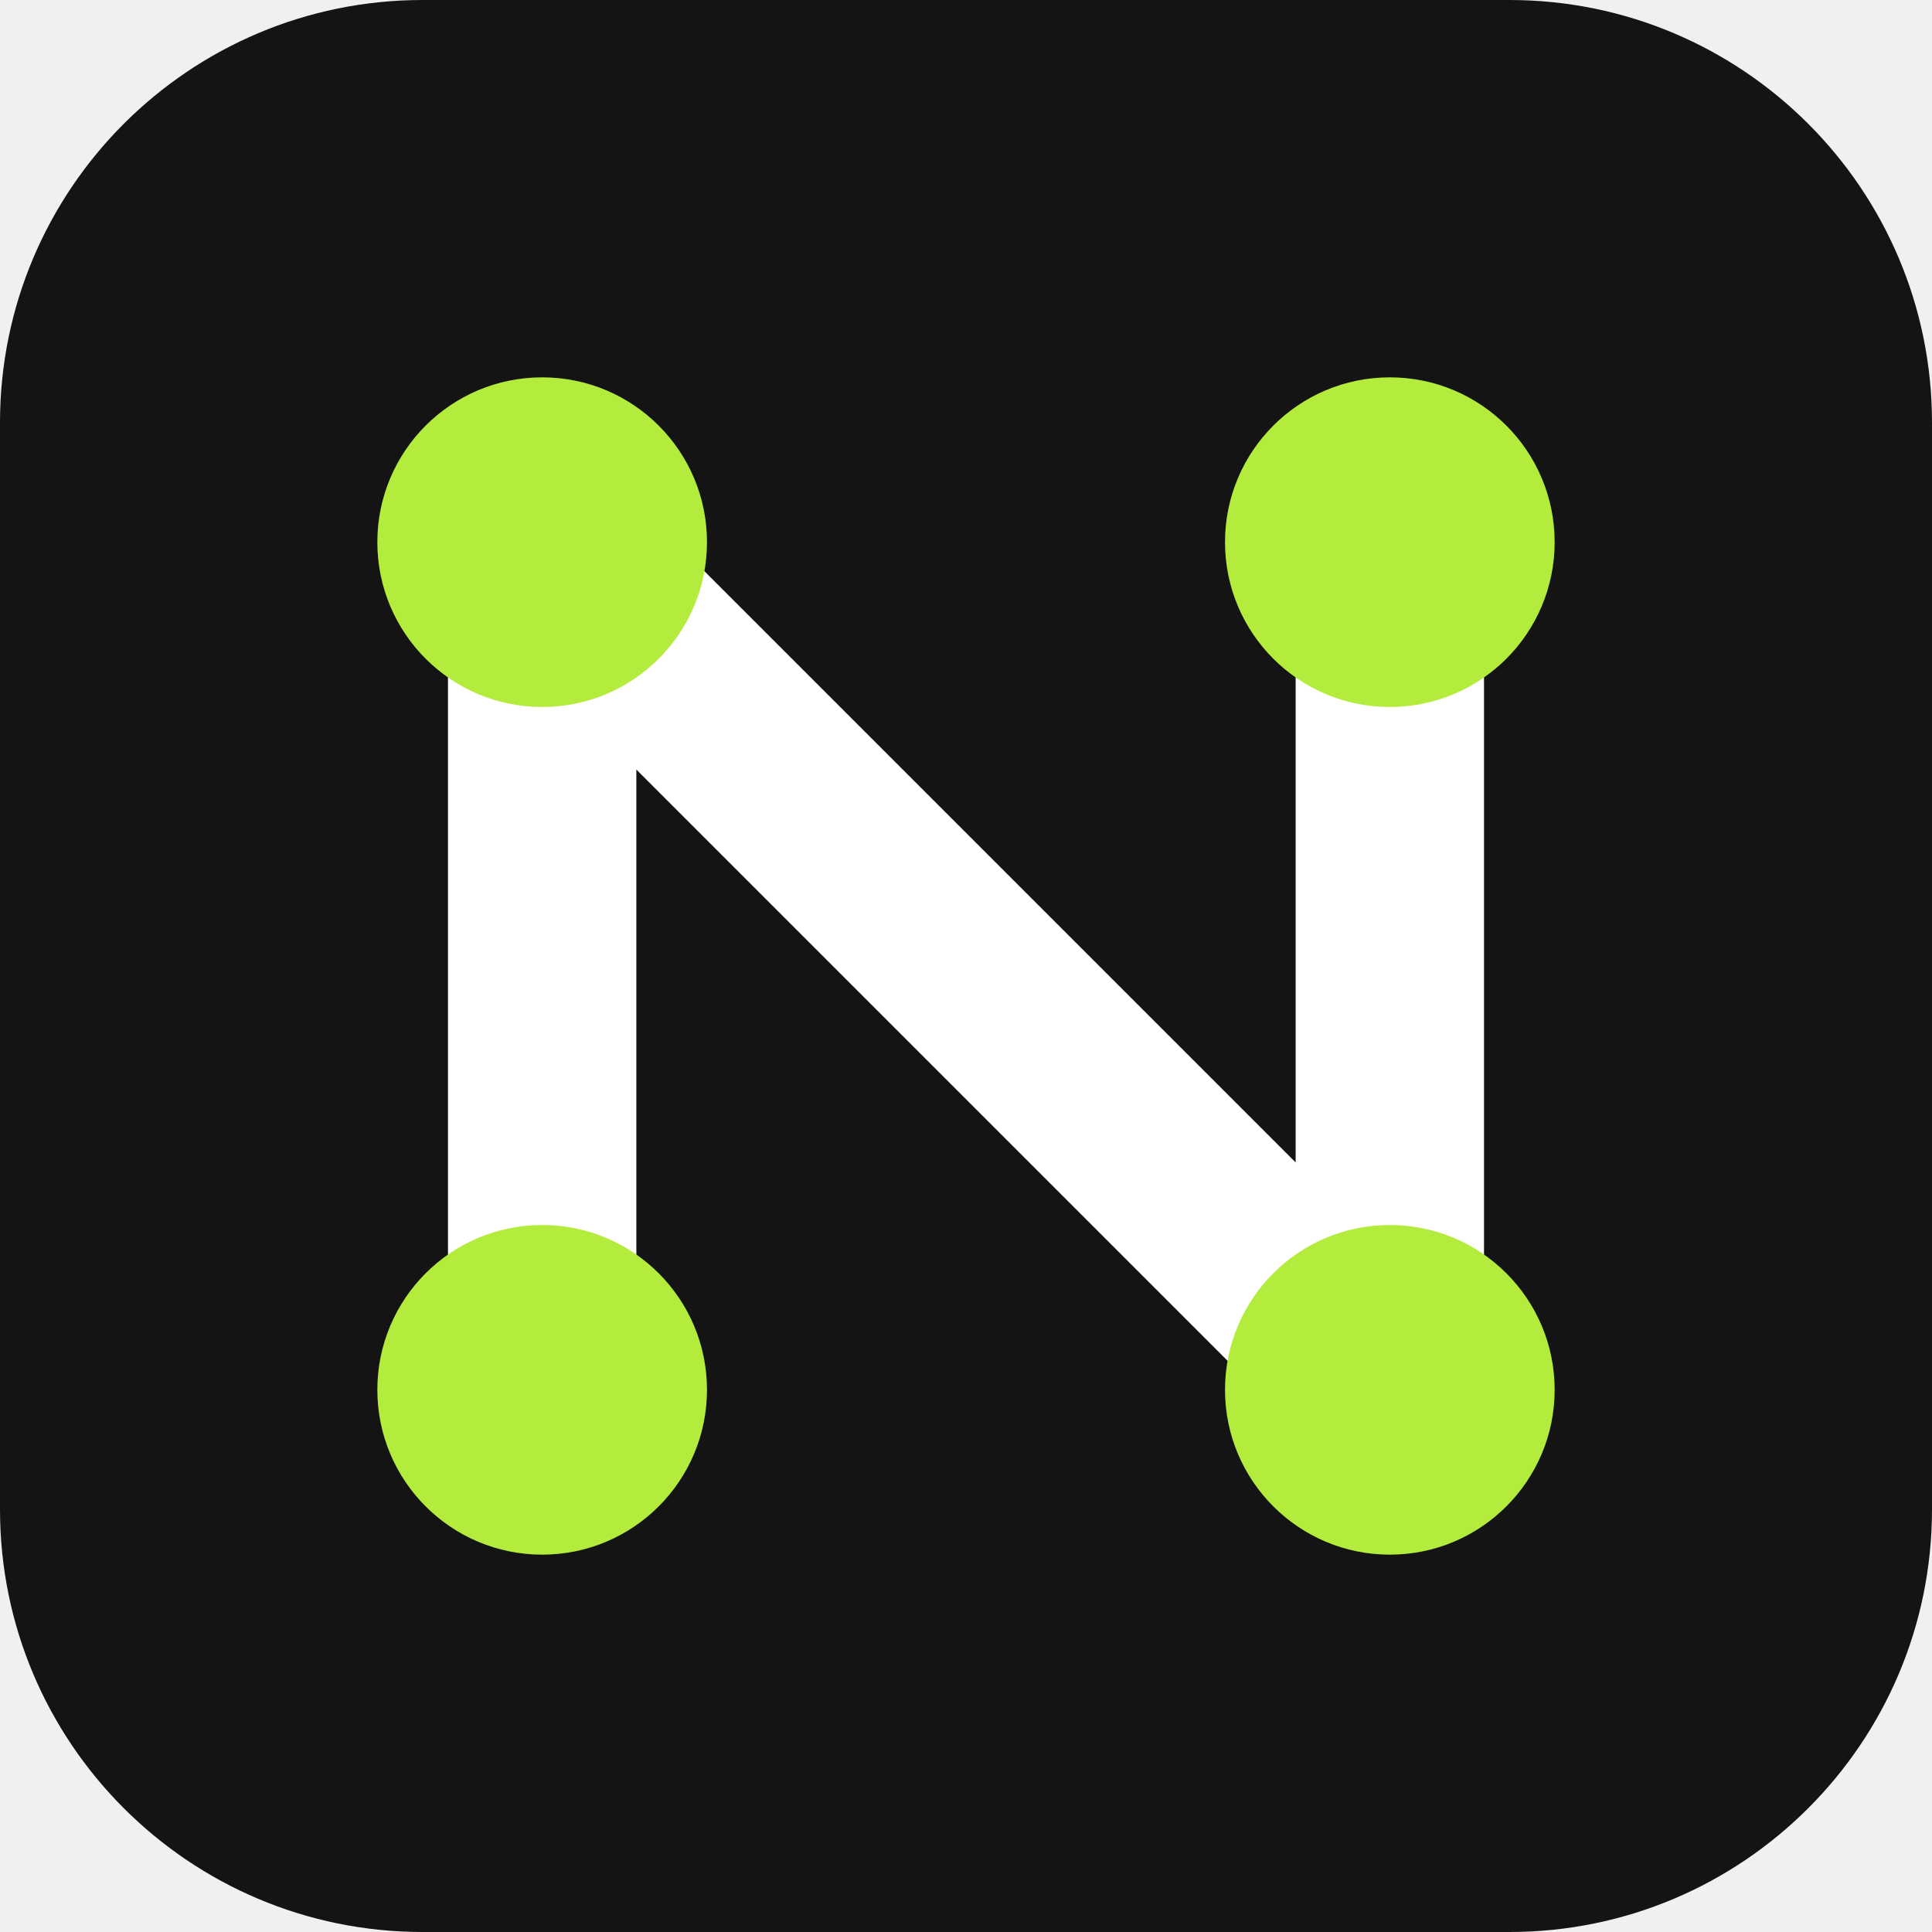
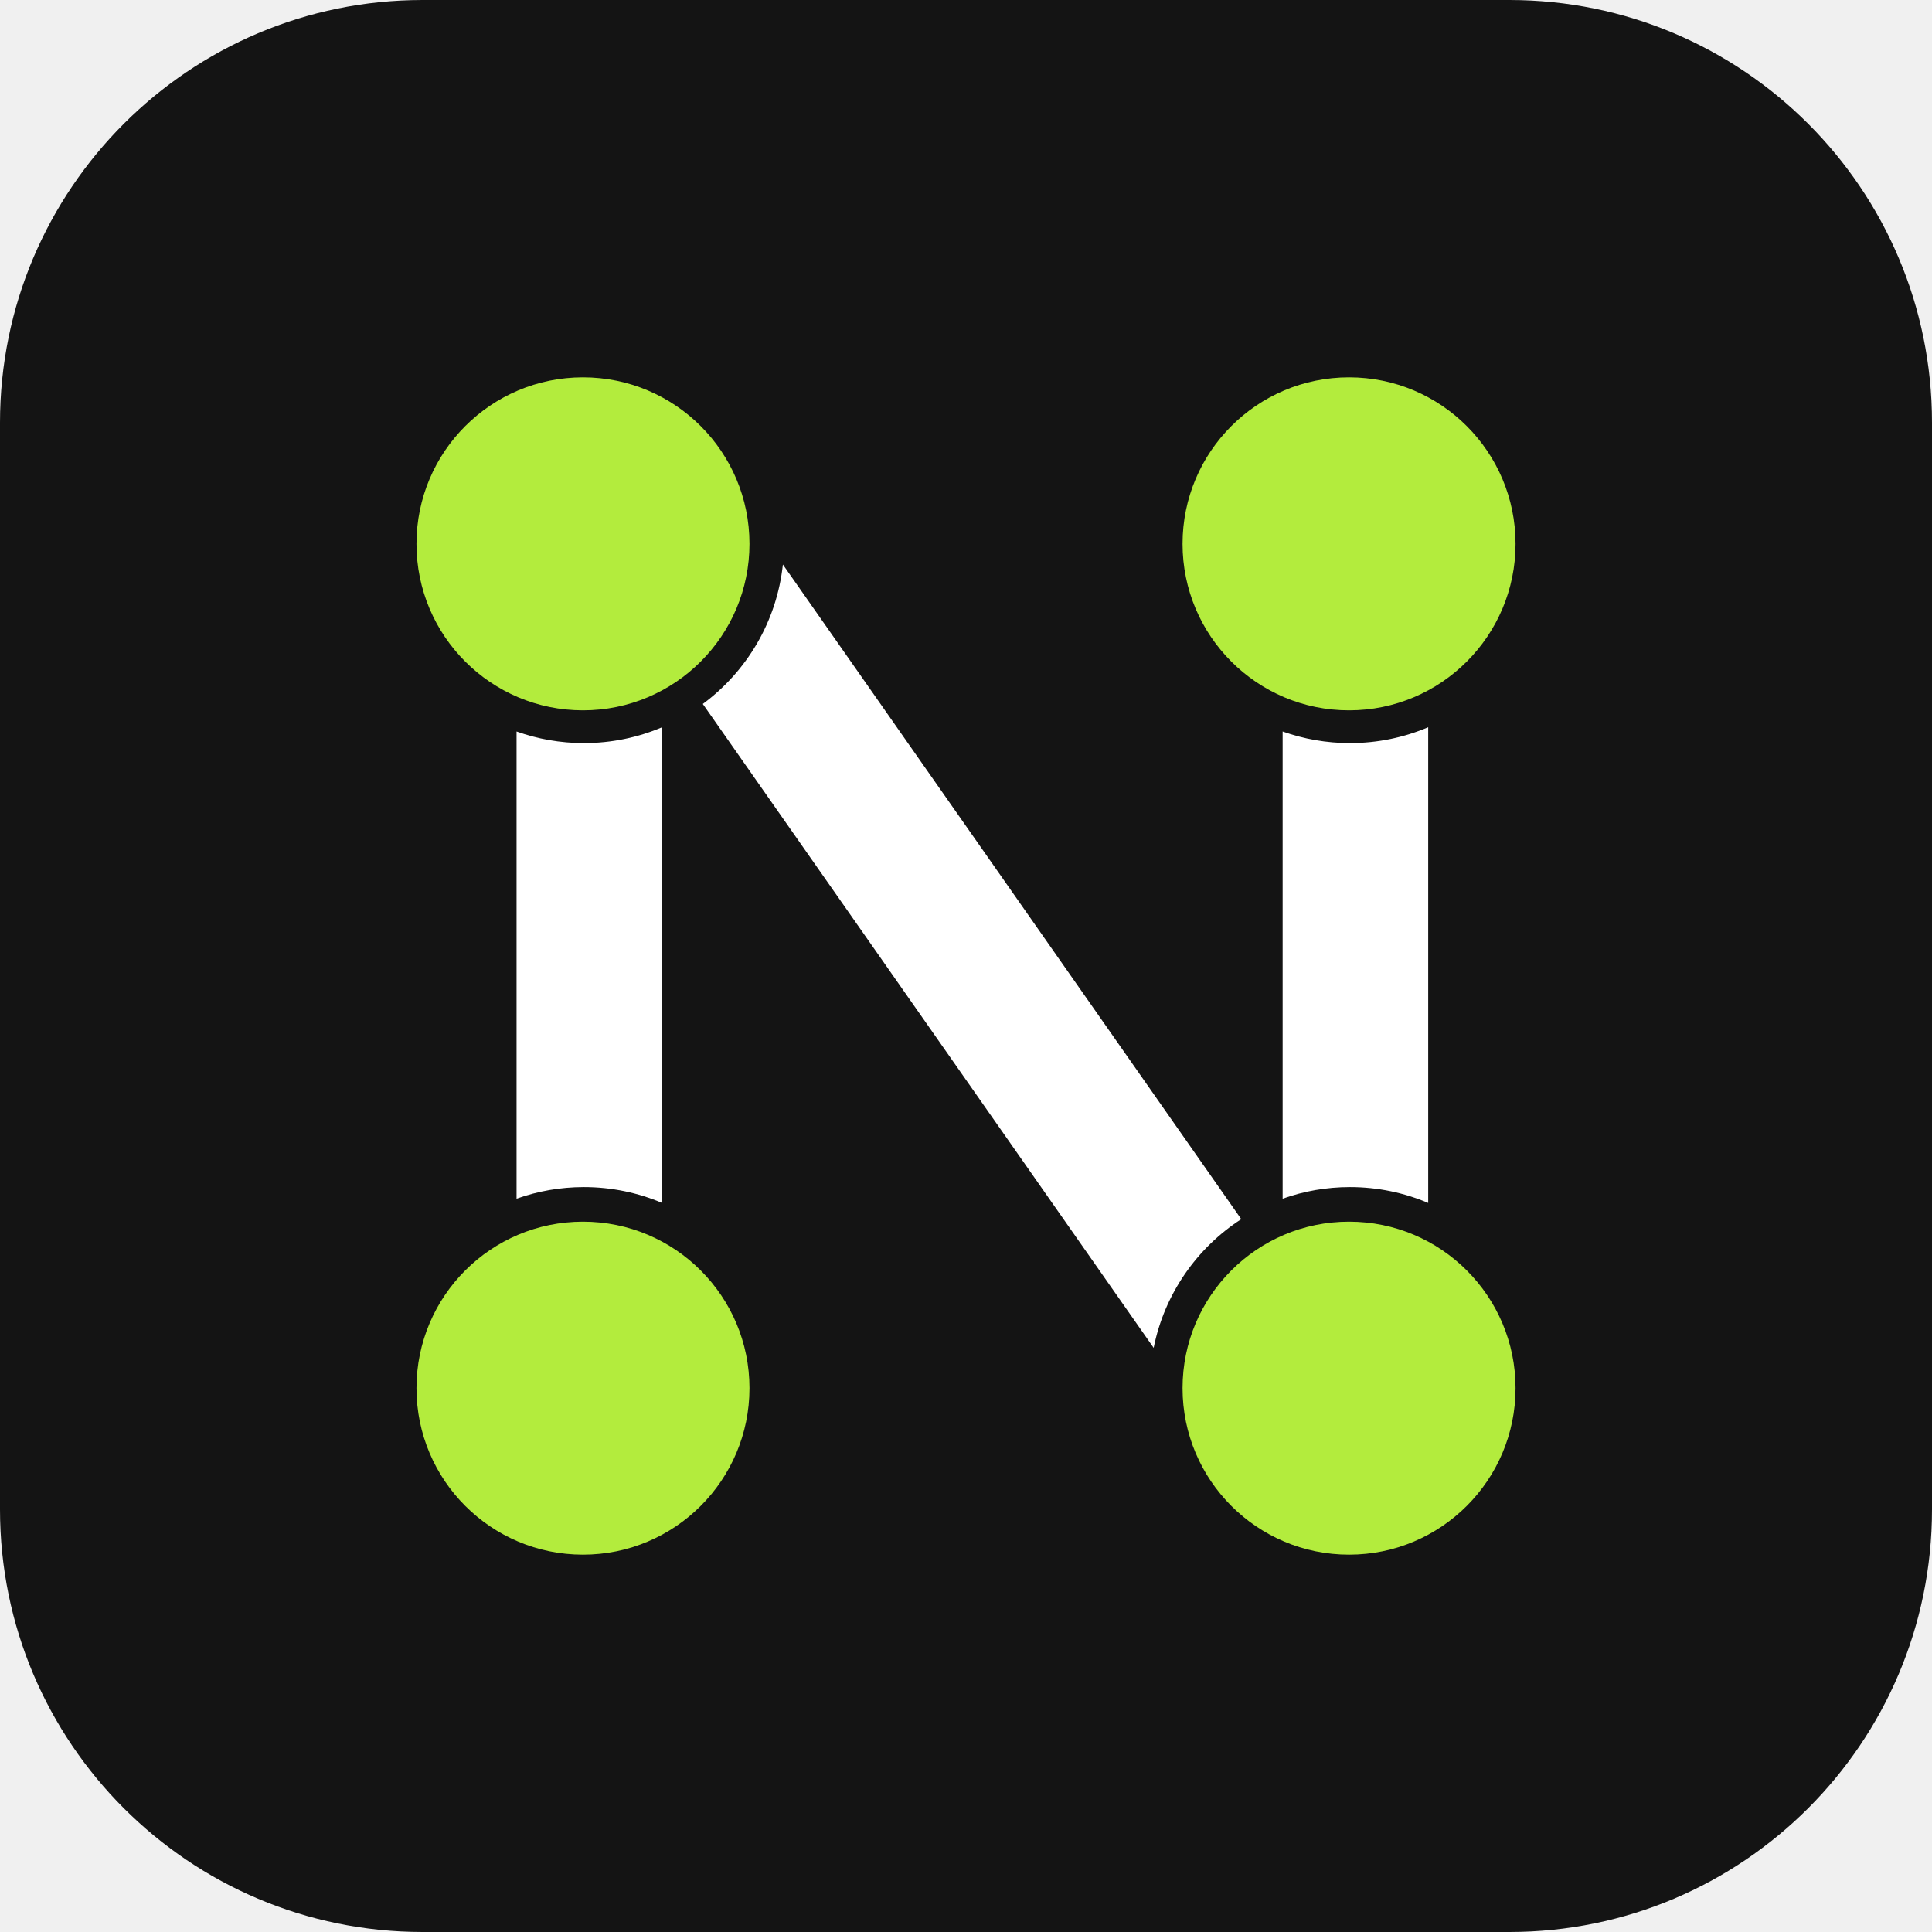
<svg xmlns="http://www.w3.org/2000/svg" viewBox="0 0 64 64" width="64" height="64">
  <rect width="64" height="64" rx="14" fill="#141414" />
  <g transform="translate(32 32) scale(0.78) translate(-32 -32)">
-     <path d="M14 50V14L50 50V14" fill="none" stroke="#ffffff" stroke-width="8" stroke-linecap="round" stroke-linejoin="round" />
-     <circle cx="14" cy="14" r="7" fill="#b3ec3d" />
-     <circle cx="14" cy="50" r="7" fill="#b3ec3d" />
-     <circle cx="50" cy="14" r="7" fill="#b3ec3d" />
-     <circle cx="50" cy="50" r="7" fill="#b3ec3d" />
+     <g transform="translate(8.662 7) scale(0.07728)">
+       <path d="M135 91V147.57L101.63 99.91L114.35 91Z" fill="#ffffff" />
+       <path d="M135 192.28v261.44c-13.21-5.61-27.74-8.72-43-8.72-12.98 0-25.44 2.25-37 6.38V194.62c11.56 4.13 24.02 6.38 37 6.38 15.26 0 29.79-3.11 43-8.72Z" fill="#ffffff" />
+       <path d="M511.3 545.51L497.75 555H476V495.1Z" fill="#ffffff" />
+       <path d="M556 192.28v261.44c-13.21-5.61-27.74-8.72-43-8.72-12.98 0-25.44 2.25-37 6.38V194.62c11.56 4.13 24.02 6.38 37 6.38 15.26 0 29.79-3.11 43-8.72Z" fill="#ffffff" />
+       <path d="M201.36 102.86l251.9 359.76c-24.46 15.85-42.23 41.16-48.13 70.74L157.35 179.49c24.09-17.82 40.65-45.25 44.01-76.63Z" fill="#ffffff" />
+       <circle cx="91.5" cy="91.5" r="91.5" fill="#b3ec3d" />
+       <circle cx="91.5" cy="555.5" r="91.5" fill="#b3ec3d" />
+       <circle cx="512.5" cy="91.5" r="91.5" fill="#b3ec3d" />
+       <circle cx="512.5" cy="555.5" r="91.5" fill="#b3ec3d" />
+     </g>
  </g>
</svg>
